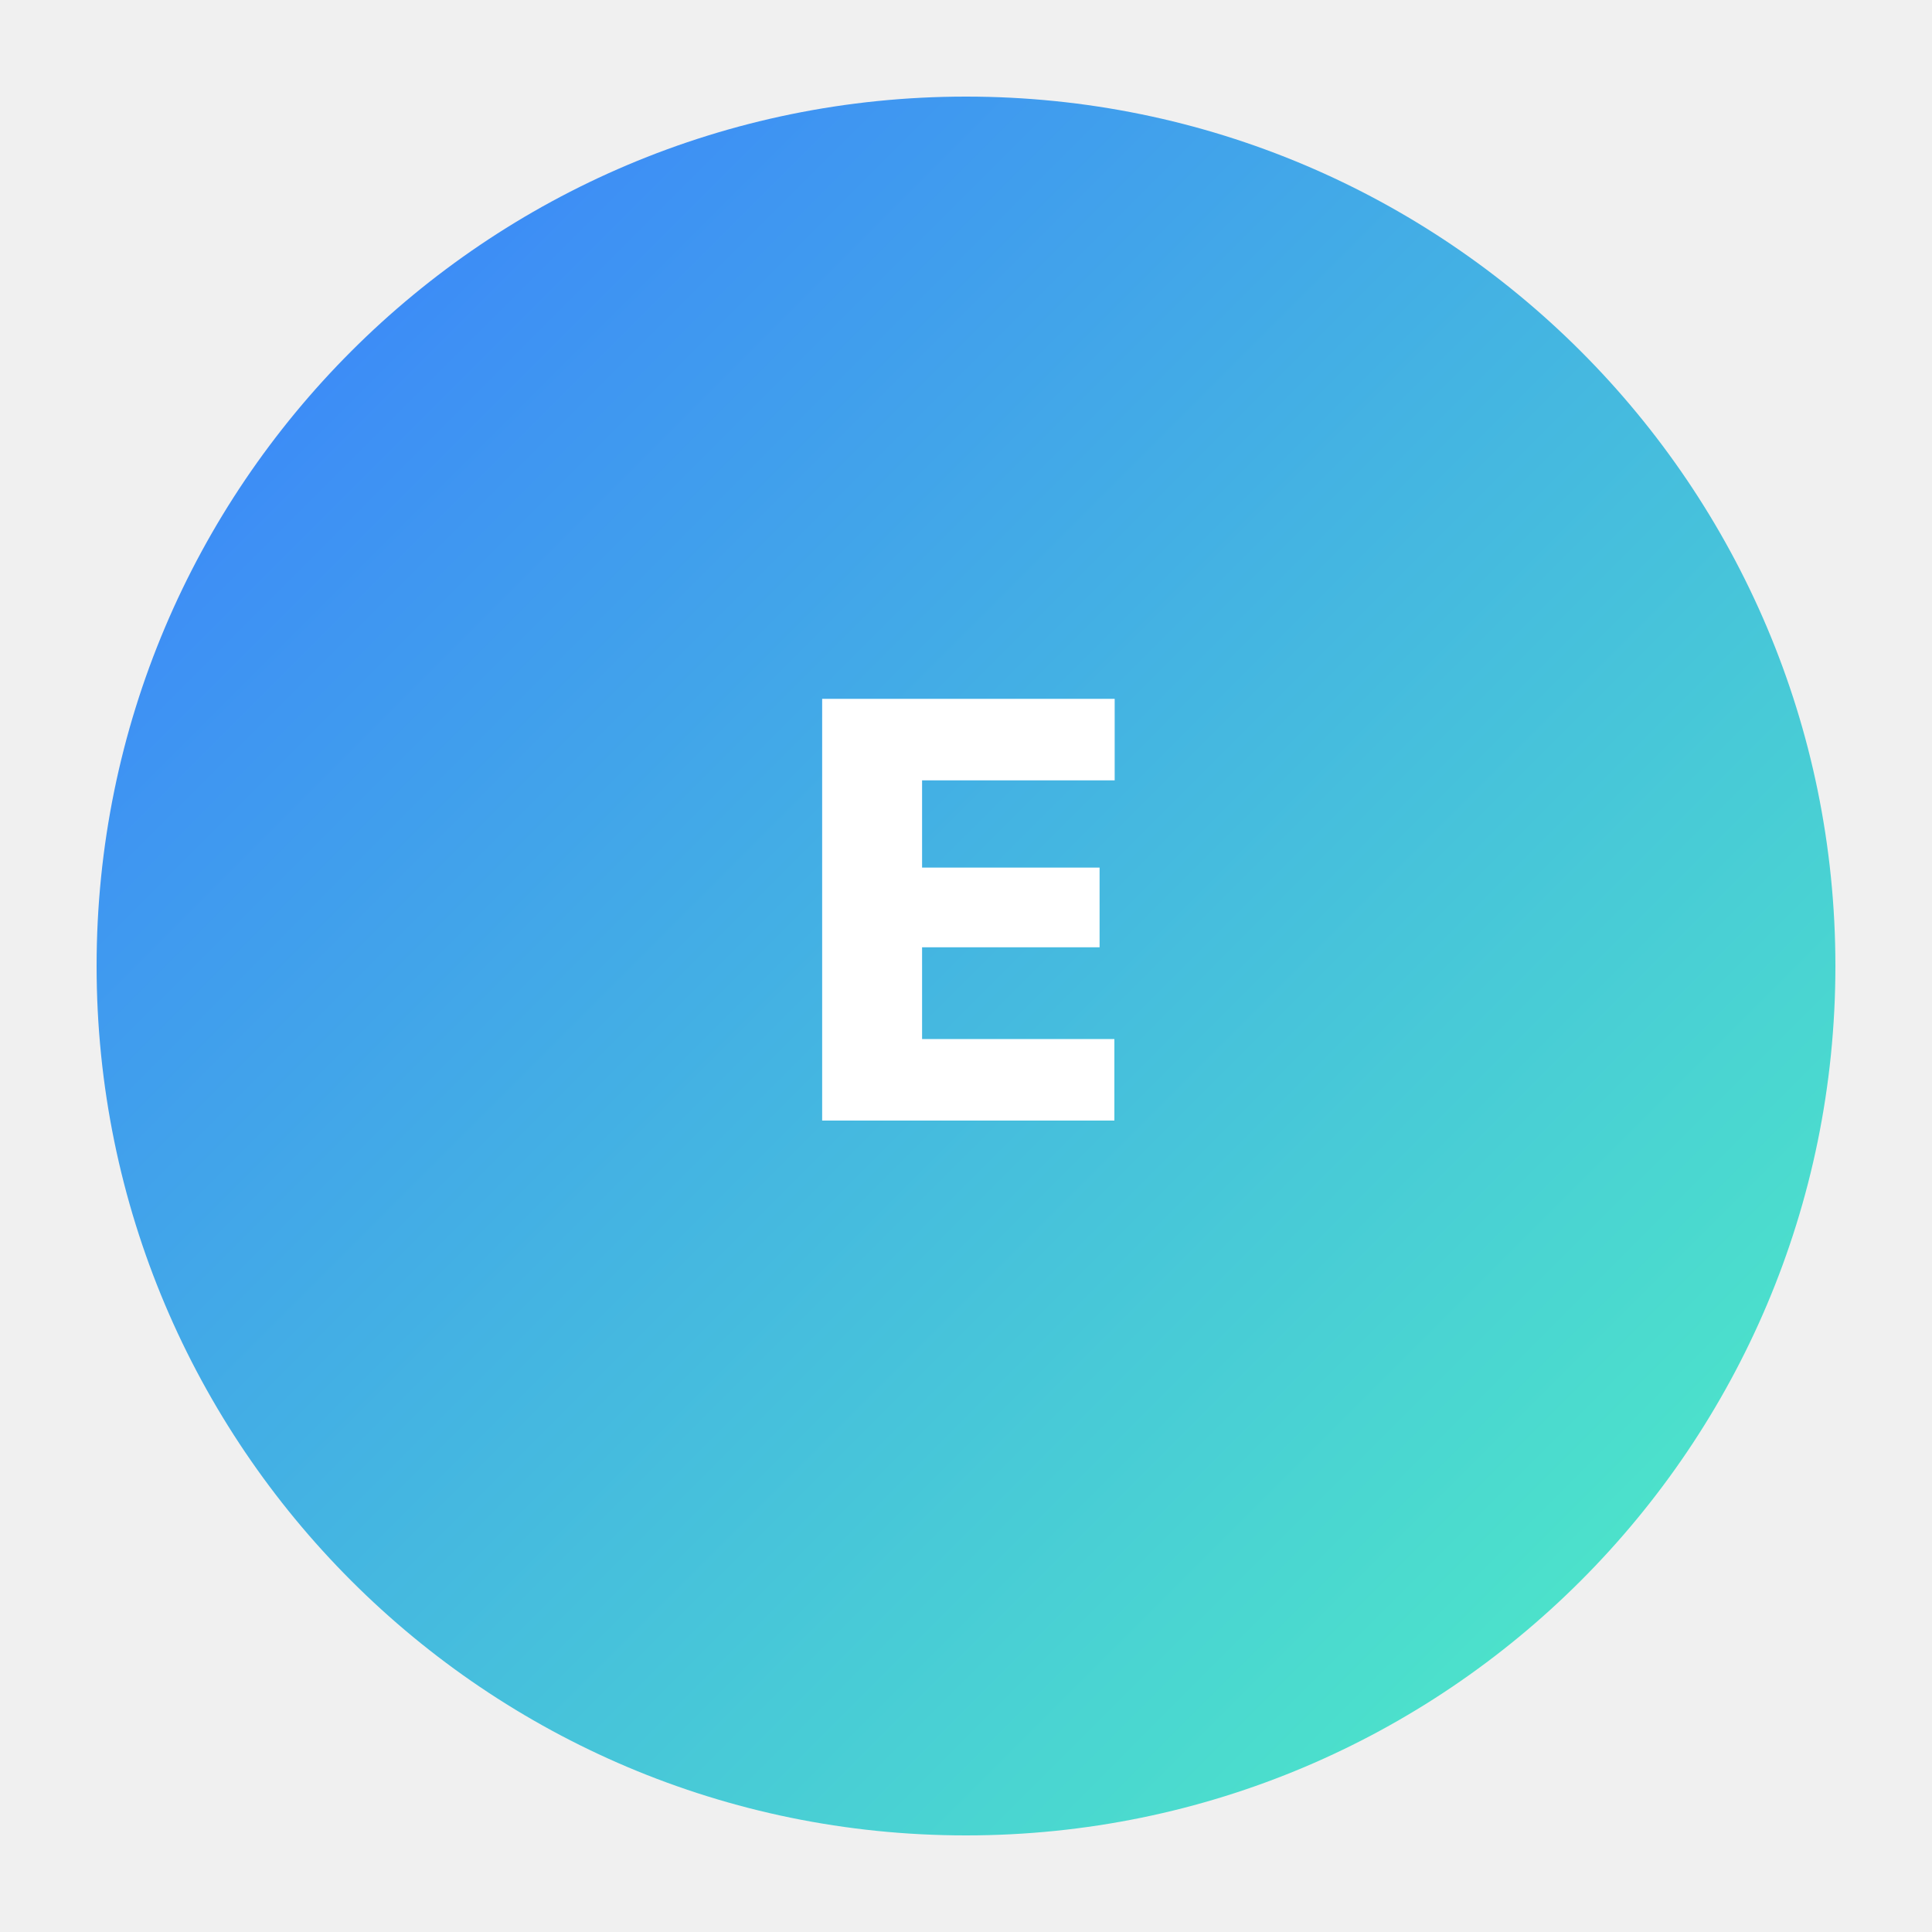
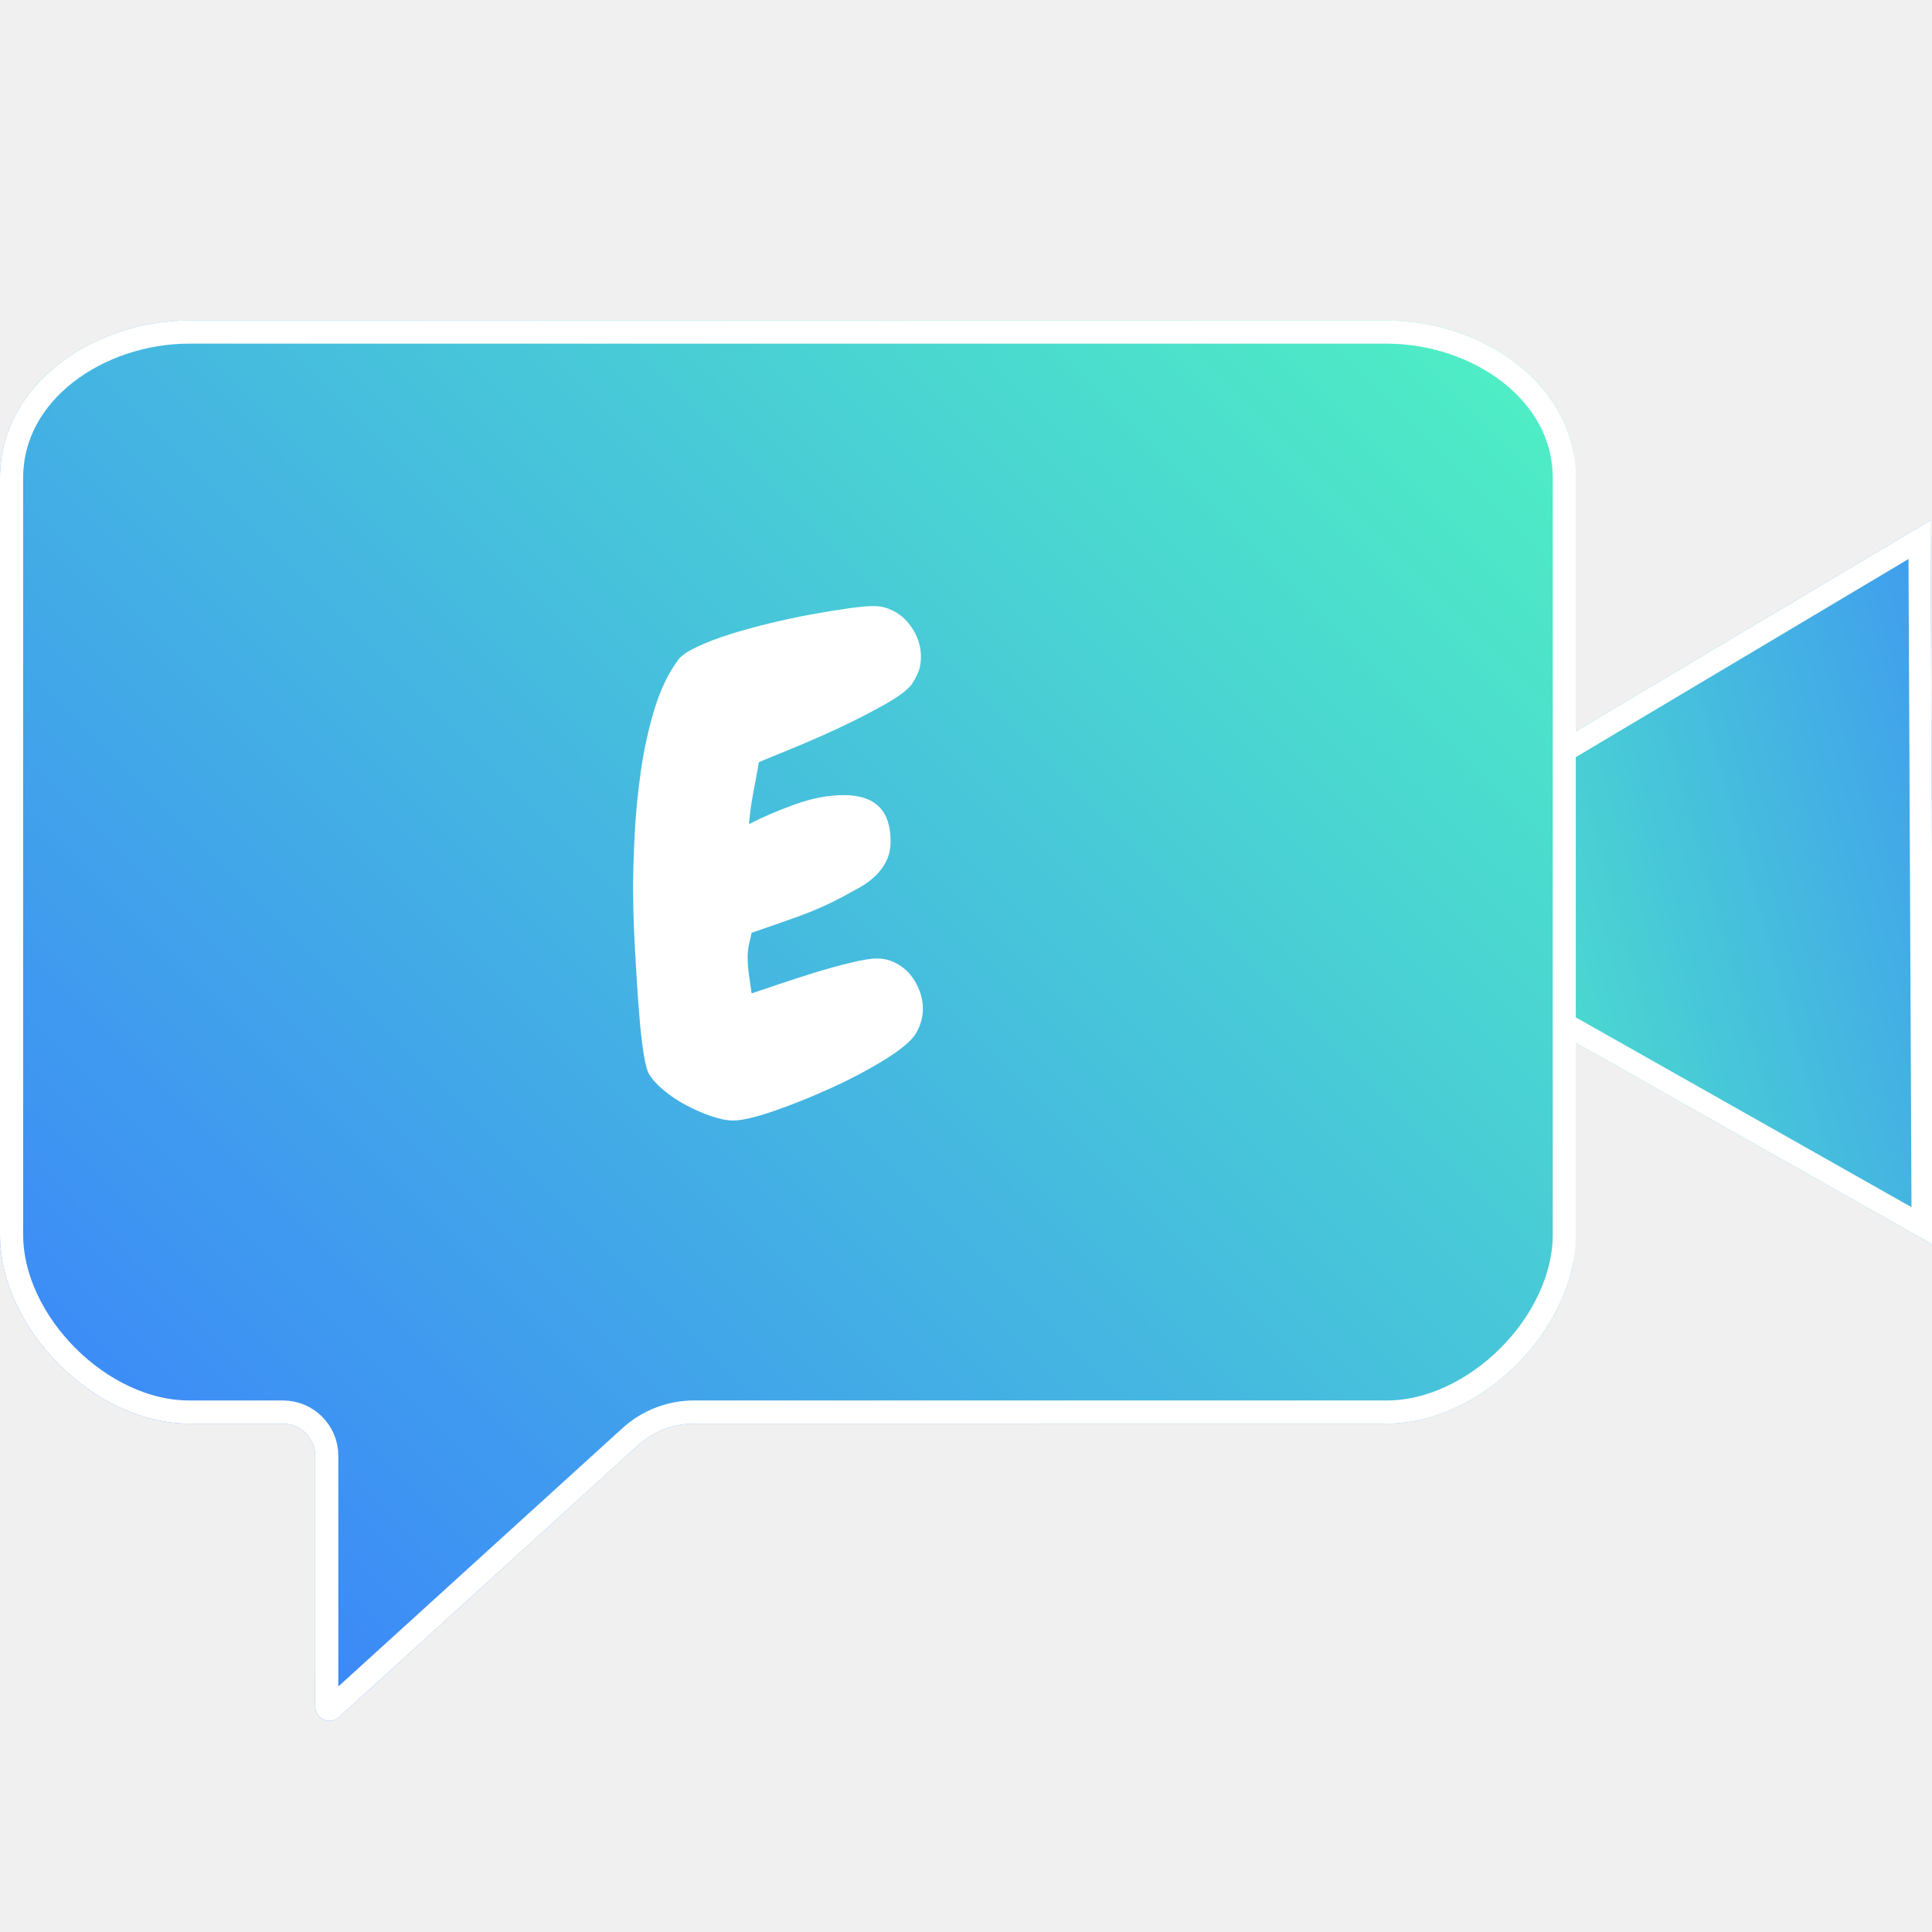
- <svg xmlns="http://www.w3.org/2000/svg" viewBox="0 0 100 100">
+ <svg xmlns="http://www.w3.org/2000/svg" width="1920" height="1920" viewBox="0 0 1440 1440">
  <defs>
-     <linearGradient id="g" x1="0%" y1="0%" x2="100%" y2="100%">
-       <stop offset="0%" stop-color="#3A7BFF" />
-       <stop offset="100%" stop-color="#4FF3C2" />
+     <clipPath id="a">
+       <path d="M974 387h466v542H974Zm0 0" />
+     </clipPath>
+     <clipPath id="b">
+       <path d="M1441.348 928.098 973.87 663.824l230.902-408.445 467.477 264.273Zm0 0" />
+     </clipPath>
+     <clipPath id="c">
+       <path d="m1438.852 387.71-464.297 276.5 466.793 263.888Zm0 0" />
+     </clipPath>
+     <clipPath id="e">
+       <path d="M.398.602H466V541.32H.398Zm0 0" />
+     </clipPath>
+     <clipPath id="f">
+       <path d="M467.348 541.098-.13 276.824 230.773-131.62 698.25 132.652Zm0 0" />
+     </clipPath>
+     <clipPath id="g">
+       <path d="M464.852.71.555 277.21l466.793 263.888Zm0 0" />
+     </clipPath>
+     <clipPath id="h">
+       <path d="M467.348 541.098-.13 276.824 230.773-131.62 698.25 132.652Zm0 0" />
+     </clipPath>
+     <clipPath id="i">
+       <path d="M467.355 541.102.563 277.215 231.465-131.23l466.789 263.886Zm0 0" />
+     </clipPath>
+     <clipPath id="d">
+       <path d="M0 0h466v542H0z" />
+     </clipPath>
+     <clipPath id="k">
+       <path d="M974 387h466v542H974Zm0 0" />
+     </clipPath>
+     <clipPath id="l">
+       <path d="m1441.348 928.098-466.82-263.903 231.054-408.71 466.816 263.902Zm0 0" />
+     </clipPath>
+     <clipPath id="m">
+       <path d="M1441.344 928.098 974.562 664.215l230.895-408.438 466.785 263.883Zm0 0" />
+     </clipPath>
+     <clipPath id="n">
+       <path d="m1438.852 387.719-464.29 276.496 466.782 263.883Zm0 0" />
+     </clipPath>
+     <clipPath id="o">
+       <path d="M0 238.879h1175V1283H0Zm0 0" />
+     </clipPath>
+     <clipPath id="p">
+       <path d="M1033.633 238.879c70.472 0 140.949 46.98 140.949 117.457v563.797c0 70.476-70.477 140.949-140.95 140.949H517.325a62.09 62.09 0 0 0-41.758 16.145l-222.89 202.628a10.62 10.62 0 0 1-11.438 1.856 10.62 10.62 0 0 1-6.32-9.711v-186.918c0-13.254-10.746-24-24-24h-69.969C70.477 1061.082 0 990.609 0 920.132V356.337c0-70.477 70.477-117.457 140.95-117.457Zm0 0" />
+     </clipPath>
+     <clipPath id="r">
+       <path d="M0 .879h1172.746v1043.738H0Zm0 0" />
+     </clipPath>
+     <clipPath id="s">
+       <path d="M1033.633.879c70.472 0 140.949 46.98 140.949 117.457v563.797c0 70.476-70.477 140.949-140.95 140.949H517.325a62.09 62.09 0 0 0-41.758 16.145l-222.89 202.628a10.62 10.62 0 0 1-11.438 1.856 10.62 10.62 0 0 1-6.32-9.711V847.082c0-13.254-10.746-24-24-24h-69.969C70.477 823.082 0 752.609 0 682.132V118.337C0 47.859 70.477.879 140.95.879Zm0 0" />
+     </clipPath>
+     <clipPath id="q">
+       <path d="M0 0h1175v1045H0z" />
+     </clipPath>
+     <clipPath id="u">
+       <path d="M0 238.879h1174.5V1283H0Zm0 0" />
+     </clipPath>
+     <clipPath id="v">
+       <path d="M1033.621 238.879c70.477 0 140.95 46.98 140.95 117.457v563.793c0 70.473-70.473 140.95-140.95 140.95h-516.3a62.07 62.07 0 0 0-41.759 16.14l-222.89 202.629a10.62 10.62 0 0 1-11.438 1.851 10.62 10.62 0 0 1-6.32-9.707v-186.914c0-13.258-10.746-24-24-24H140.95C70.473 1061.078 0 990.602 0 920.128V356.337c0-70.477 70.473-117.457 140.95-117.457Zm0 0" />
+     </clipPath>
+     <linearGradient id="j" x1="9.311" x2="383.22" y1="264.975" y2="-108.934" gradientTransform="rotate(209.48 304.858 209.071)scale(1.83278)" gradientUnits="userSpaceOnUse">
+       <stop offset="0" stop-color="#3a7bff" />
+       <stop offset=".004" stop-color="#3a7cff" />
+       <stop offset=".008" stop-color="#3a7cfe" />
+       <stop offset=".012" stop-color="#3a7dfe" />
+       <stop offset=".016" stop-color="#3a7efe" />
+       <stop offset=".02" stop-color="#3b7efd" />
+       <stop offset=".023" stop-color="#3b7ffd" />
+       <stop offset=".027" stop-color="#3b80fd" />
+       <stop offset=".031" stop-color="#3b80fc" />
+       <stop offset=".035" stop-color="#3b81fc" />
+       <stop offset=".039" stop-color="#3b81fc" />
+       <stop offset=".043" stop-color="#3b82fb" />
+       <stop offset=".047" stop-color="#3b83fb" />
+       <stop offset=".051" stop-color="#3b83fb" />
+       <stop offset=".055" stop-color="#3c84fa" />
+       <stop offset=".059" stop-color="#3c85fa" />
+       <stop offset=".063" stop-color="#3c85fa" />
+       <stop offset=".066" stop-color="#3c86f9" />
+       <stop offset=".07" stop-color="#3c87f9" />
+       <stop offset=".074" stop-color="#3c87f9" />
+       <stop offset=".078" stop-color="#3c88f8" />
+       <stop offset=".082" stop-color="#3c88f8" />
+       <stop offset=".086" stop-color="#3c89f8" />
+       <stop offset=".09" stop-color="#3d8af7" />
+       <stop offset=".094" stop-color="#3d8af7" />
+       <stop offset=".098" stop-color="#3d8bf7" />
+       <stop offset=".102" stop-color="#3d8cf7" />
+       <stop offset=".105" stop-color="#3d8cf6" />
+       <stop offset=".109" stop-color="#3d8df6" />
+       <stop offset=".113" stop-color="#3d8ef6" />
+       <stop offset=".117" stop-color="#3d8ef5" />
+       <stop offset=".121" stop-color="#3d8ff5" />
+       <stop offset=".125" stop-color="#3e90f5" />
+       <stop offset=".129" stop-color="#3e90f4" />
+       <stop offset=".133" stop-color="#3e91f4" />
+       <stop offset=".137" stop-color="#3e91f4" />
+       <stop offset=".141" stop-color="#3e92f3" />
+       <stop offset=".145" stop-color="#3e93f3" />
+       <stop offset=".148" stop-color="#3e93f3" />
+       <stop offset=".152" stop-color="#3e94f2" />
+       <stop offset=".156" stop-color="#3e95f2" />
+       <stop offset=".16" stop-color="#3f95f2" />
+       <stop offset=".164" stop-color="#3f96f1" />
+       <stop offset=".168" stop-color="#3f97f1" />
+       <stop offset=".172" stop-color="#3f97f1" />
+       <stop offset=".176" stop-color="#3f98f0" />
+       <stop offset=".18" stop-color="#3f98f0" />
+       <stop offset=".184" stop-color="#3f99f0" />
+       <stop offset=".188" stop-color="#3f9aef" />
+       <stop offset=".191" stop-color="#3f9aef" />
+       <stop offset=".195" stop-color="#409bef" />
+       <stop offset=".199" stop-color="#409cee" />
+       <stop offset=".203" stop-color="#409cee" />
+       <stop offset=".207" stop-color="#409dee" />
+       <stop offset=".211" stop-color="#409eed" />
+       <stop offset=".215" stop-color="#409eed" />
+       <stop offset=".219" stop-color="#409fed" />
+       <stop offset=".223" stop-color="#409fec" />
+       <stop offset=".227" stop-color="#41a0ec" />
+       <stop offset=".23" stop-color="#41a1ec" />
+       <stop offset=".234" stop-color="#41a1eb" />
+       <stop offset=".238" stop-color="#41a2eb" />
+       <stop offset=".242" stop-color="#41a3eb" />
+       <stop offset=".246" stop-color="#41a3ea" />
+       <stop offset=".25" stop-color="#41a4ea" />
+       <stop offset=".254" stop-color="#41a5ea" />
+       <stop offset=".258" stop-color="#41a5ea" />
+       <stop offset=".262" stop-color="#42a6e9" />
+       <stop offset=".266" stop-color="#42a7e9" />
+       <stop offset=".27" stop-color="#42a7e9" />
+       <stop offset=".273" stop-color="#42a8e8" />
+       <stop offset=".277" stop-color="#42a8e8" />
+       <stop offset=".281" stop-color="#42a9e8" />
+       <stop offset=".285" stop-color="#42aae7" />
+       <stop offset=".289" stop-color="#42aae7" />
+       <stop offset=".293" stop-color="#42abe7" />
+       <stop offset=".297" stop-color="#43ace6" />
+       <stop offset=".301" stop-color="#43ace6" />
+       <stop offset=".305" stop-color="#43ade6" />
+       <stop offset=".309" stop-color="#43aee5" />
+       <stop offset=".313" stop-color="#43aee5" />
+       <stop offset=".316" stop-color="#43afe5" />
+       <stop offset=".32" stop-color="#43afe4" />
+       <stop offset=".324" stop-color="#43b0e4" />
+       <stop offset=".328" stop-color="#43b1e4" />
+       <stop offset=".332" stop-color="#44b1e3" />
+       <stop offset=".336" stop-color="#44b2e3" />
+       <stop offset=".34" stop-color="#44b3e3" />
+       <stop offset=".344" stop-color="#44b3e2" />
+       <stop offset=".348" stop-color="#44b4e2" />
+       <stop offset=".352" stop-color="#44b5e2" />
+       <stop offset=".355" stop-color="#44b5e1" />
+       <stop offset=".359" stop-color="#44b6e1" />
+       <stop offset=".363" stop-color="#44b6e1" />
+       <stop offset=".367" stop-color="#45b7e0" />
+       <stop offset=".371" stop-color="#45b8e0" />
+       <stop offset=".375" stop-color="#45b8e0" />
+       <stop offset=".379" stop-color="#45b9df" />
+       <stop offset=".383" stop-color="#45badf" />
+       <stop offset=".387" stop-color="#45badf" />
+       <stop offset=".391" stop-color="#45bbde" />
+       <stop offset=".395" stop-color="#45bcde" />
+       <stop offset=".398" stop-color="#45bcde" />
+       <stop offset=".402" stop-color="#46bdde" />
+       <stop offset=".406" stop-color="#46bedd" />
+       <stop offset=".41" stop-color="#46bedd" />
+       <stop offset=".414" stop-color="#46bfdd" />
+       <stop offset=".418" stop-color="#46bfdc" />
+       <stop offset=".422" stop-color="#46c0dc" />
+       <stop offset=".426" stop-color="#46c1dc" />
+       <stop offset=".43" stop-color="#46c1db" />
+       <stop offset=".434" stop-color="#46c2db" />
+       <stop offset=".438" stop-color="#47c3db" />
+       <stop offset=".441" stop-color="#47c3da" />
+       <stop offset=".445" stop-color="#47c4da" />
+       <stop offset=".449" stop-color="#47c5da" />
+       <stop offset=".453" stop-color="#47c5d9" />
+       <stop offset=".457" stop-color="#47c6d9" />
+       <stop offset=".461" stop-color="#47c6d9" />
+       <stop offset=".465" stop-color="#47c7d8" />
+       <stop offset=".469" stop-color="#47c8d8" />
+       <stop offset=".473" stop-color="#48c8d8" />
+       <stop offset=".477" stop-color="#48c9d7" />
+       <stop offset=".48" stop-color="#48cad7" />
+       <stop offset=".484" stop-color="#48cad7" />
+       <stop offset=".488" stop-color="#48cbd6" />
+       <stop offset=".492" stop-color="#48ccd6" />
+       <stop offset=".496" stop-color="#48ccd6" />
+       <stop offset=".5" stop-color="#48cdd5" />
+       <stop offset=".504" stop-color="#48cdd5" />
+       <stop offset=".508" stop-color="#49ced5" />
+       <stop offset=".512" stop-color="#49cfd4" />
+       <stop offset=".516" stop-color="#49cfd4" />
+       <stop offset=".52" stop-color="#49d0d4" />
+       <stop offset=".523" stop-color="#49d1d3" />
+       <stop offset=".527" stop-color="#49d1d3" />
+       <stop offset=".531" stop-color="#49d2d3" />
+       <stop offset=".535" stop-color="#49d3d2" />
+       <stop offset=".539" stop-color="#49d3d2" />
+       <stop offset=".543" stop-color="#4ad4d2" />
+       <stop offset=".547" stop-color="#4ad5d1" />
+       <stop offset=".551" stop-color="#4ad5d1" />
+       <stop offset=".555" stop-color="#4ad6d1" />
+       <stop offset=".559" stop-color="#4ad6d1" />
+       <stop offset=".563" stop-color="#4ad7d0" />
+       <stop offset=".566" stop-color="#4ad8d0" />
+       <stop offset=".57" stop-color="#4ad8d0" />
+       <stop offset=".574" stop-color="#4ad9cf" />
+       <stop offset=".578" stop-color="#4bdacf" />
+       <stop offset=".582" stop-color="#4bdacf" />
+       <stop offset=".586" stop-color="#4bdbce" />
+       <stop offset=".59" stop-color="#4bdcce" />
+       <stop offset=".594" stop-color="#4bdcce" />
+       <stop offset=".598" stop-color="#4bddcd" />
+       <stop offset=".602" stop-color="#4bddcd" />
+       <stop offset=".605" stop-color="#4bdecd" />
+       <stop offset=".609" stop-color="#4bdfcc" />
+       <stop offset=".613" stop-color="#4cdfcc" />
+       <stop offset=".617" stop-color="#4ce0cc" />
+       <stop offset=".621" stop-color="#4ce1cb" />
+       <stop offset=".625" stop-color="#4ce1cb" />
+       <stop offset=".629" stop-color="#4ce2cb" />
+       <stop offset=".633" stop-color="#4ce3ca" />
+       <stop offset=".637" stop-color="#4ce3ca" />
+       <stop offset=".641" stop-color="#4ce4ca" />
+       <stop offset=".645" stop-color="#4ce4c9" />
+       <stop offset=".648" stop-color="#4de5c9" />
+       <stop offset=".652" stop-color="#4de6c9" />
+       <stop offset=".656" stop-color="#4de6c8" />
+       <stop offset=".66" stop-color="#4de7c8" />
+       <stop offset=".664" stop-color="#4de8c8" />
+       <stop offset=".668" stop-color="#4de8c7" />
+       <stop offset=".672" stop-color="#4de9c7" />
+       <stop offset=".676" stop-color="#4deac7" />
+       <stop offset=".68" stop-color="#4deac6" />
+       <stop offset=".684" stop-color="#4eebc6" />
+       <stop offset=".688" stop-color="#4eecc6" />
+       <stop offset=".691" stop-color="#4eecc5" />
+       <stop offset=".695" stop-color="#4eedc5" />
+       <stop offset=".699" stop-color="#4eedc5" />
+       <stop offset=".703" stop-color="#4eeec4" />
+       <stop offset=".707" stop-color="#4eefc4" />
+       <stop offset=".711" stop-color="#4eefc4" />
+       <stop offset=".715" stop-color="#4ef0c4" />
+       <stop offset=".719" stop-color="#4ff1c3" />
+       <stop offset=".723" stop-color="#4ff1c3" />
+       <stop offset=".727" stop-color="#4ff2c3" />
+       <stop offset=".73" stop-color="#4ff2c2" />
+       <stop offset=".734" stop-color="#4ff3c2" />
+       <stop offset=".75" stop-color="#4ff3c2" />
+       <stop offset="1" stop-color="#4ff3c2" />
+     </linearGradient>
+     <linearGradient id="t" x1="7.923" x2="276.303" y1="260.678" y2="-7.701" gradientTransform="translate(-.013 .877)scale(4.12939)" gradientUnits="userSpaceOnUse">
+       <stop offset="0" stop-color="#3a7bff" />
+       <stop offset=".008" stop-color="#3a7bff" />
+       <stop offset=".016" stop-color="#3a7cfe" />
+       <stop offset=".023" stop-color="#3a7dfe" />
+       <stop offset=".031" stop-color="#3b7efd" />
+       <stop offset=".039" stop-color="#3b7ffd" />
+       <stop offset=".047" stop-color="#3b80fc" />
+       <stop offset=".055" stop-color="#3b81fc" />
+       <stop offset=".063" stop-color="#3b82fb" />
+       <stop offset=".07" stop-color="#3b83fb" />
+       <stop offset=".078" stop-color="#3c84fa" />
+       <stop offset=".086" stop-color="#3c85fa" />
+       <stop offset=".094" stop-color="#3c86fa" />
+       <stop offset=".102" stop-color="#3c87f9" />
+       <stop offset=".109" stop-color="#3c88f9" />
+       <stop offset=".117" stop-color="#3c89f8" />
+       <stop offset=".125" stop-color="#3d8af8" />
+       <stop offset=".133" stop-color="#3d8af7" />
+       <stop offset=".141" stop-color="#3d8bf7" />
+       <stop offset=".148" stop-color="#3d8cf6" />
+       <stop offset=".156" stop-color="#3d8df6" />
+       <stop offset=".164" stop-color="#3d8ef5" />
+       <stop offset=".172" stop-color="#3e8ff5" />
+       <stop offset=".18" stop-color="#3e90f4" />
+       <stop offset=".188" stop-color="#3e91f4" />
+       <stop offset=".195" stop-color="#3e92f3" />
+       <stop offset=".203" stop-color="#3e93f3" />
+       <stop offset=".211" stop-color="#3e94f2" />
+       <stop offset=".219" stop-color="#3f95f2" />
+       <stop offset=".227" stop-color="#3f96f1" />
+       <stop offset=".234" stop-color="#3f97f1" />
+       <stop offset=".242" stop-color="#3f98f0" />
+       <stop offset=".25" stop-color="#3f99f0" />
+       <stop offset=".258" stop-color="#3f99f0" />
+       <stop offset=".266" stop-color="#3f9aef" />
+       <stop offset=".273" stop-color="#409bef" />
+       <stop offset=".281" stop-color="#409cee" />
+       <stop offset=".289" stop-color="#409dee" />
+       <stop offset=".297" stop-color="#409eed" />
+       <stop offset=".305" stop-color="#409fed" />
+       <stop offset=".313" stop-color="#40a0ec" />
+       <stop offset=".32" stop-color="#41a1ec" />
+       <stop offset=".328" stop-color="#41a2eb" />
+       <stop offset=".336" stop-color="#41a3eb" />
+       <stop offset=".344" stop-color="#41a4ea" />
+       <stop offset=".352" stop-color="#41a5ea" />
+       <stop offset=".359" stop-color="#41a6e9" />
+       <stop offset=".367" stop-color="#42a7e9" />
+       <stop offset=".375" stop-color="#42a7e8" />
+       <stop offset=".383" stop-color="#42a8e8" />
+       <stop offset=".391" stop-color="#42a9e7" />
+       <stop offset=".398" stop-color="#42aae7" />
+       <stop offset=".406" stop-color="#42abe6" />
+       <stop offset=".414" stop-color="#43ace6" />
+       <stop offset=".422" stop-color="#43ade6" />
+       <stop offset=".43" stop-color="#43aee5" />
+       <stop offset=".438" stop-color="#43afe5" />
+       <stop offset=".445" stop-color="#43b0e4" />
+       <stop offset=".453" stop-color="#43b1e4" />
+       <stop offset=".461" stop-color="#44b2e3" />
+       <stop offset=".469" stop-color="#44b3e3" />
+       <stop offset=".471" stop-color="#44b4e2" />
+       <stop offset=".477" stop-color="#44b4e2" />
+       <stop offset=".484" stop-color="#44b5e2" />
+       <stop offset=".492" stop-color="#44b6e1" />
+       <stop offset=".5" stop-color="#44b6e1" />
+       <stop offset=".508" stop-color="#45b7e0" />
+       <stop offset=".516" stop-color="#45b8e0" />
+       <stop offset=".523" stop-color="#45b9df" />
+       <stop offset=".529" stop-color="#45badf" />
+       <stop offset=".531" stop-color="#45bbdf" />
+       <stop offset=".539" stop-color="#45bbde" />
+       <stop offset=".547" stop-color="#45bcde" />
+       <stop offset=".555" stop-color="#46bddd" />
+       <stop offset=".563" stop-color="#46bedd" />
+       <stop offset=".57" stop-color="#46bfdc" />
+       <stop offset=".578" stop-color="#46c0dc" />
+       <stop offset=".586" stop-color="#46c1dc" />
+       <stop offset=".594" stop-color="#46c2db" />
+       <stop offset=".602" stop-color="#47c3db" />
+       <stop offset=".609" stop-color="#47c4da" />
+       <stop offset=".617" stop-color="#47c5da" />
+       <stop offset=".625" stop-color="#47c5d9" />
+       <stop offset=".633" stop-color="#47c6d9" />
+       <stop offset=".641" stop-color="#47c7d8" />
+       <stop offset=".648" stop-color="#48c8d8" />
+       <stop offset=".656" stop-color="#48c9d7" />
+       <stop offset=".664" stop-color="#48cad7" />
+       <stop offset=".672" stop-color="#48cbd6" />
+       <stop offset=".68" stop-color="#48ccd6" />
+       <stop offset=".688" stop-color="#48cdd5" />
+       <stop offset=".695" stop-color="#49ced5" />
+       <stop offset=".703" stop-color="#49cfd4" />
+       <stop offset=".711" stop-color="#49d0d4" />
+       <stop offset=".719" stop-color="#49d1d3" />
+       <stop offset=".727" stop-color="#49d2d3" />
+       <stop offset=".734" stop-color="#49d3d2" />
+       <stop offset=".742" stop-color="#49d4d2" />
+       <stop offset=".75" stop-color="#4ad4d2" />
+       <stop offset=".758" stop-color="#4ad5d1" />
+       <stop offset=".766" stop-color="#4ad6d1" />
+       <stop offset=".773" stop-color="#4ad7d0" />
+       <stop offset=".781" stop-color="#4ad8d0" />
+       <stop offset=".789" stop-color="#4ad9cf" />
+       <stop offset=".797" stop-color="#4bdacf" />
+       <stop offset=".805" stop-color="#4bdbce" />
+       <stop offset=".813" stop-color="#4bdcce" />
+       <stop offset=".82" stop-color="#4bddcd" />
+       <stop offset=".828" stop-color="#4bdecd" />
+       <stop offset=".836" stop-color="#4bdfcc" />
+       <stop offset=".844" stop-color="#4ce0cc" />
+       <stop offset=".852" stop-color="#4ce1cb" />
+       <stop offset=".859" stop-color="#4ce2cb" />
+       <stop offset=".867" stop-color="#4ce2ca" />
+       <stop offset=".875" stop-color="#4ce3ca" />
+       <stop offset=".883" stop-color="#4ce4c9" />
+       <stop offset=".891" stop-color="#4de5c9" />
+       <stop offset=".898" stop-color="#4de6c8" />
+       <stop offset=".906" stop-color="#4de7c8" />
+       <stop offset=".914" stop-color="#4de8c8" />
+       <stop offset=".922" stop-color="#4de9c7" />
+       <stop offset=".93" stop-color="#4deac7" />
+       <stop offset=".938" stop-color="#4eebc6" />
+       <stop offset=".945" stop-color="#4eecc6" />
+       <stop offset=".953" stop-color="#4eedc5" />
+       <stop offset=".961" stop-color="#4eeec5" />
+       <stop offset=".969" stop-color="#4eefc4" />
+       <stop offset=".977" stop-color="#4ef0c4" />
+       <stop offset=".984" stop-color="#4ff1c3" />
+       <stop offset=".992" stop-color="#4ff1c3" />
+       <stop offset="1" stop-color="#4ff2c2" />
    </linearGradient>
  </defs>
-   <circle cx="50" cy="50" r="45" fill="url(#g)" />
-   <text x="50" y="58" font-family="Inter, sans-serif" font-size="30" font-weight="800" fill="white" text-anchor="middle">E</text>
+   <g clip-path="url(#a)">
+     <g clip-path="url(#b)">
+       <g clip-path="url(#c)">
+         <g clip-path="url(#d)" transform="translate(974 387)">
+           <g clip-path="url(#e)">
+             <g clip-path="url(#f)">
+               <g clip-path="url(#g)">
+                 <g clip-path="url(#h)">
+                   <g clip-path="url(#i)">
+                     <path fill="url(#j)" d="m353.277 740.492 344.227-608.906-584.219-330.273-344.23 608.91Zm0 0" />
+                   </g>
+                 </g>
+               </g>
+             </g>
+           </g>
+         </g>
+       </g>
+     </g>
+   </g>
+   <g clip-path="url(#k)">
+     <g clip-path="url(#l)">
+       <g clip-path="url(#m)">
+         <g clip-path="url(#n)">
+           <path fill="none" stroke="#fff" stroke-width="33" d="m1438.852 387.719-464.29 276.496 466.782 263.883Zm0 0" />
+         </g>
+       </g>
+     </g>
+   </g>
+   <g clip-path="url(#o)">
+     <g clip-path="url(#p)">
+       <g clip-path="url(#q)" transform="translate(0 238)">
+         <g clip-path="url(#r)">
+           <g clip-path="url(#s)">
+             <path fill="url(#t)" d="M0 .879v1043.738h1172.746V.88Zm0 0" />
+           </g>
+         </g>
+       </g>
+     </g>
+   </g>
+   <g clip-path="url(#u)">
+     <g clip-path="url(#v)">
+       <path fill="none" stroke="#fff" stroke-width="34.5" d="M1033.621 238.879c70.477 0 140.95 46.98 140.95 117.457v563.793c0 70.473-70.473 140.95-140.95 140.95h-516.3a62.07 62.07 0 0 0-41.758 16.14l-222.891 202.629a10.62 10.62 0 0 1-11.438 1.851 10.62 10.62 0 0 1-6.32-9.707v-186.914c0-13.258-10.746-24-24-24H140.95C70.473 1061.078 0 990.602 0 920.13V356.336c0-70.477 70.473-117.457 140.95-117.457Zm0 0" />
+     </g>
+   </g>
+   <path fill="#fff" d="M687.879 751.71q0 9.33-4.922 18.156-4.91 8.36-23.078 19.656-18.16 11.285-40.25 21.344-22.095 10.065-42.72 17.188-20.611 7.108-30.437 7.109c-4.586 0-9.984-1.063-16.203-3.188q-9.328-3.186-18.656-8.093-9.33-4.906-16.938-11.282-7.612-6.386-11.046-12.28c-1.313-2.29-2.543-6.876-3.688-13.75q-1.723-10.312-2.953-24.063a1182 1182 0 0 1-2.203-29.203 3200 3200 0 0 1-1.719-29.454q-.738-13.998-.984-24.796-.235-10.81-.235-15.72 0-18.168 1.22-41.734 1.23-23.561 4.671-47.375 3.434-23.812 10.062-45.656 6.624-21.856 17.922-37.078 3.436-4.418 13.75-9.328 10.312-4.905 24.297-9.328 13.998-4.419 30.203-8.344 16.202-3.918 31.172-6.625 14.965-2.7 27.235-4.422 12.28-1.718 18.671-1.719a31.86 31.86 0 0 1 13.985 3.188q6.639 3.19 11.297 8.594a43.1 43.1 0 0 1 7.36 12.03q2.701 6.627 2.702 13.985 0 6.394-1.719 10.813-1.722 4.423-5.156 9.812-4.91 6.393-20.625 15.235-15.704 8.83-34.11 17.422-18.409 8.595-35.359 15.468-16.94 6.861-23.796 9.813a1364 1364 0 0 1-4.188 22.844 223 223 0 0 0-3.187 23.312q15.216-7.856 34.359-14.734 19.154-6.874 36.344-6.875 34.859.001 34.86 34.375c0 5.562-1.071 10.476-3.204 14.734a40.4 40.4 0 0 1-8.344 11.281q-5.144 4.91-11.781 8.594a950 950 0 0 1-13 7.11q-15.721 8.36-32.906 14.5a2872 2872 0 0 1-34.36 12.015 239 239 0 0 0-1.968 8.61q-.985 4.656-.985 9.062 0 6.878.985 13.75l1.968 13.75a5469 5469 0 0 0 18.891-6.375 1101 1101 0 0 1 27.25-8.844c9.5-2.945 18.664-5.484 27.5-7.61q13.266-3.187 19.64-3.187 7.36 0 13.735 3.188 6.388 3.187 10.812 8.344 4.418 5.157 7.125 12.03 2.703 6.88 2.704 13.75m0 0" />
</svg>
